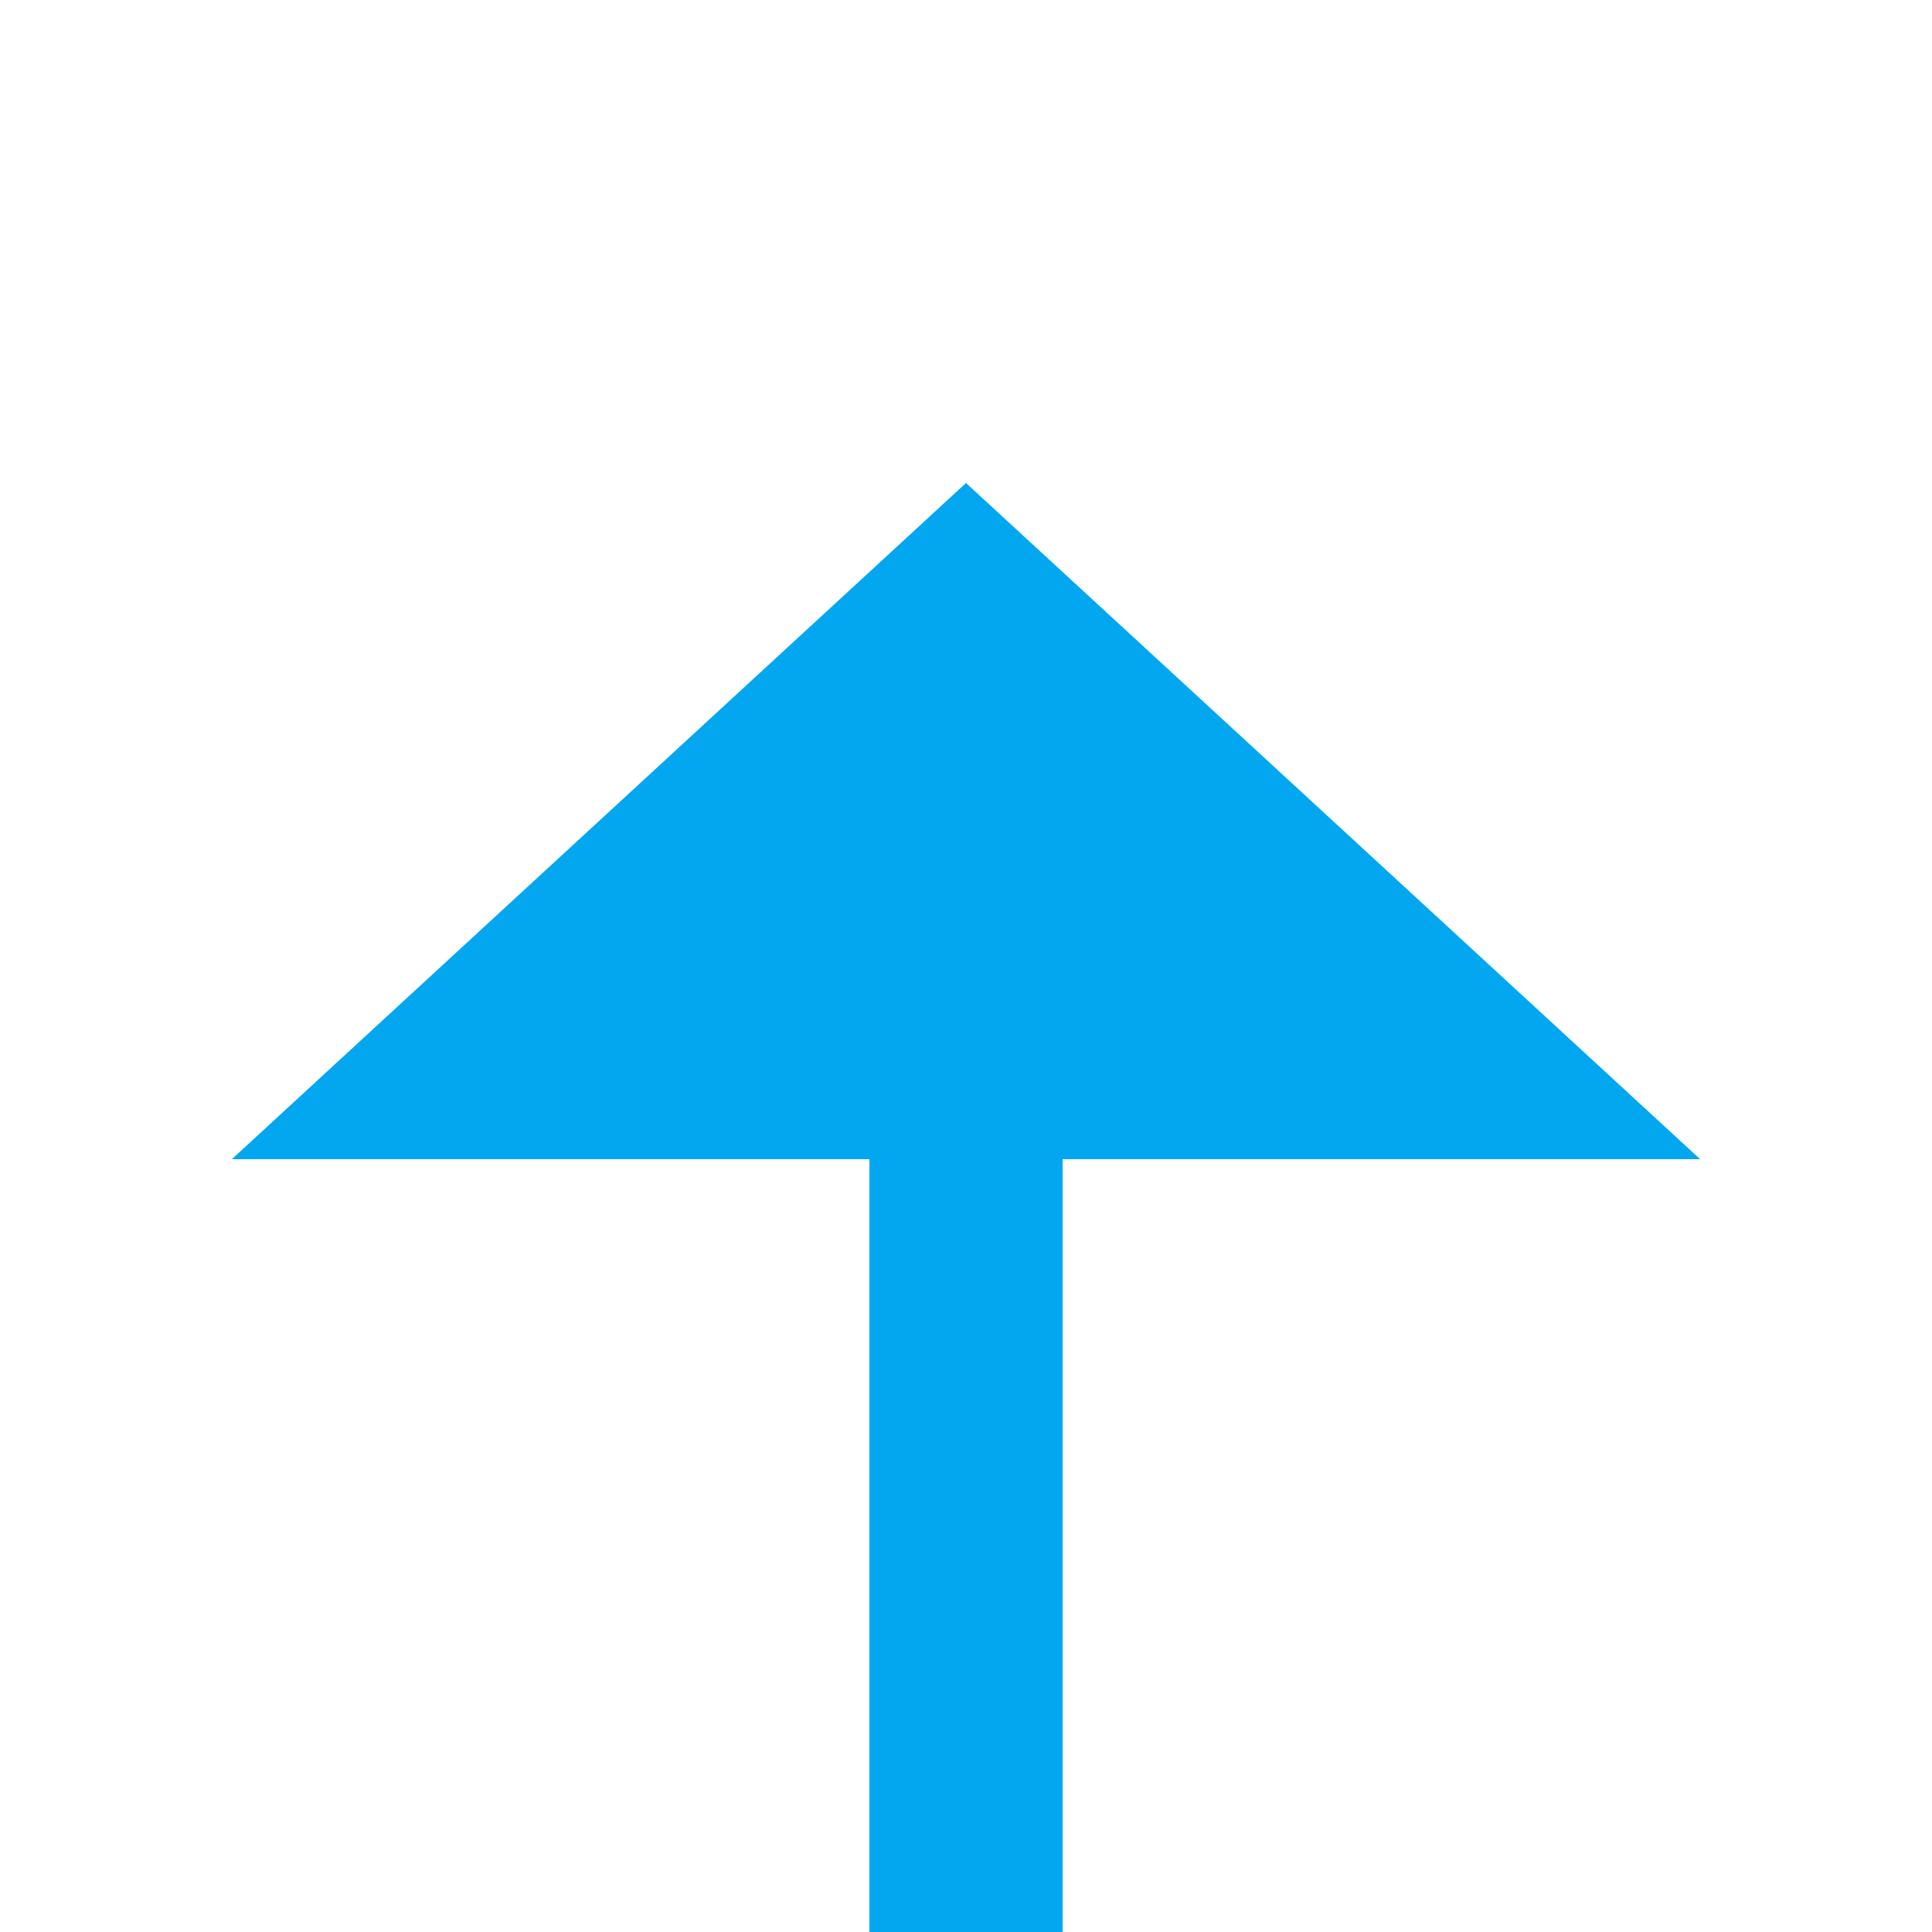
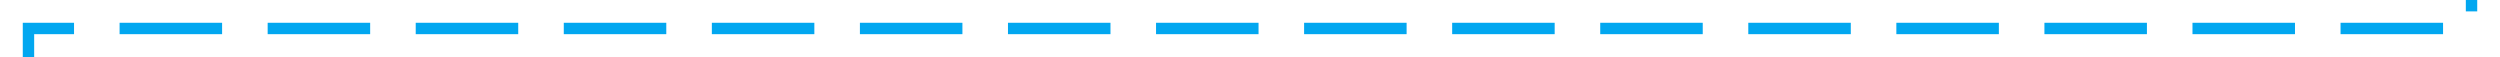
- <svg xmlns="http://www.w3.org/2000/svg" version="1.1" width="20px" height="20px" preserveAspectRatio="xMinYMid meet" viewBox="2724 580  20 18">
-   <path d="M 2734 590  L 2734 993  L 2063 993  L 2063 1397  " stroke-width="2" stroke-dasharray="18,8" stroke="#02a7f0" fill="none" />
-   <path d="M 2741.6 591  L 2734 584  L 2726.4 591  L 2741.6 591  Z M 2055.4 1396  L 2063 1403  L 2070.6 1396  L 2055.4 1396  Z " fill-rule="nonzero" fill="#02a7f0" stroke="none" />
+ <svg xmlns="http://www.w3.org/2000/svg" version="1.1" width="439px" height="10px" preserveAspectRatio="xMinYMid meet" viewBox="1311 963  439 8">
+   <path d="M 1987 564  L 1987 568  L 1745 568  L 1745 967  L 1316 967  L 1316 1371  " stroke-width="2" stroke-dasharray="18,8" stroke="#02a7f0" fill="none" />
+   <path d="M 1994.6 565  L 1987 558  L 1979.4 565  L 1994.6 565  Z M 1308.4 1370  L 1316 1377  L 1323.6 1370  L 1308.4 1370  Z " fill-rule="nonzero" fill="#02a7f0" stroke="none" />
</svg>
